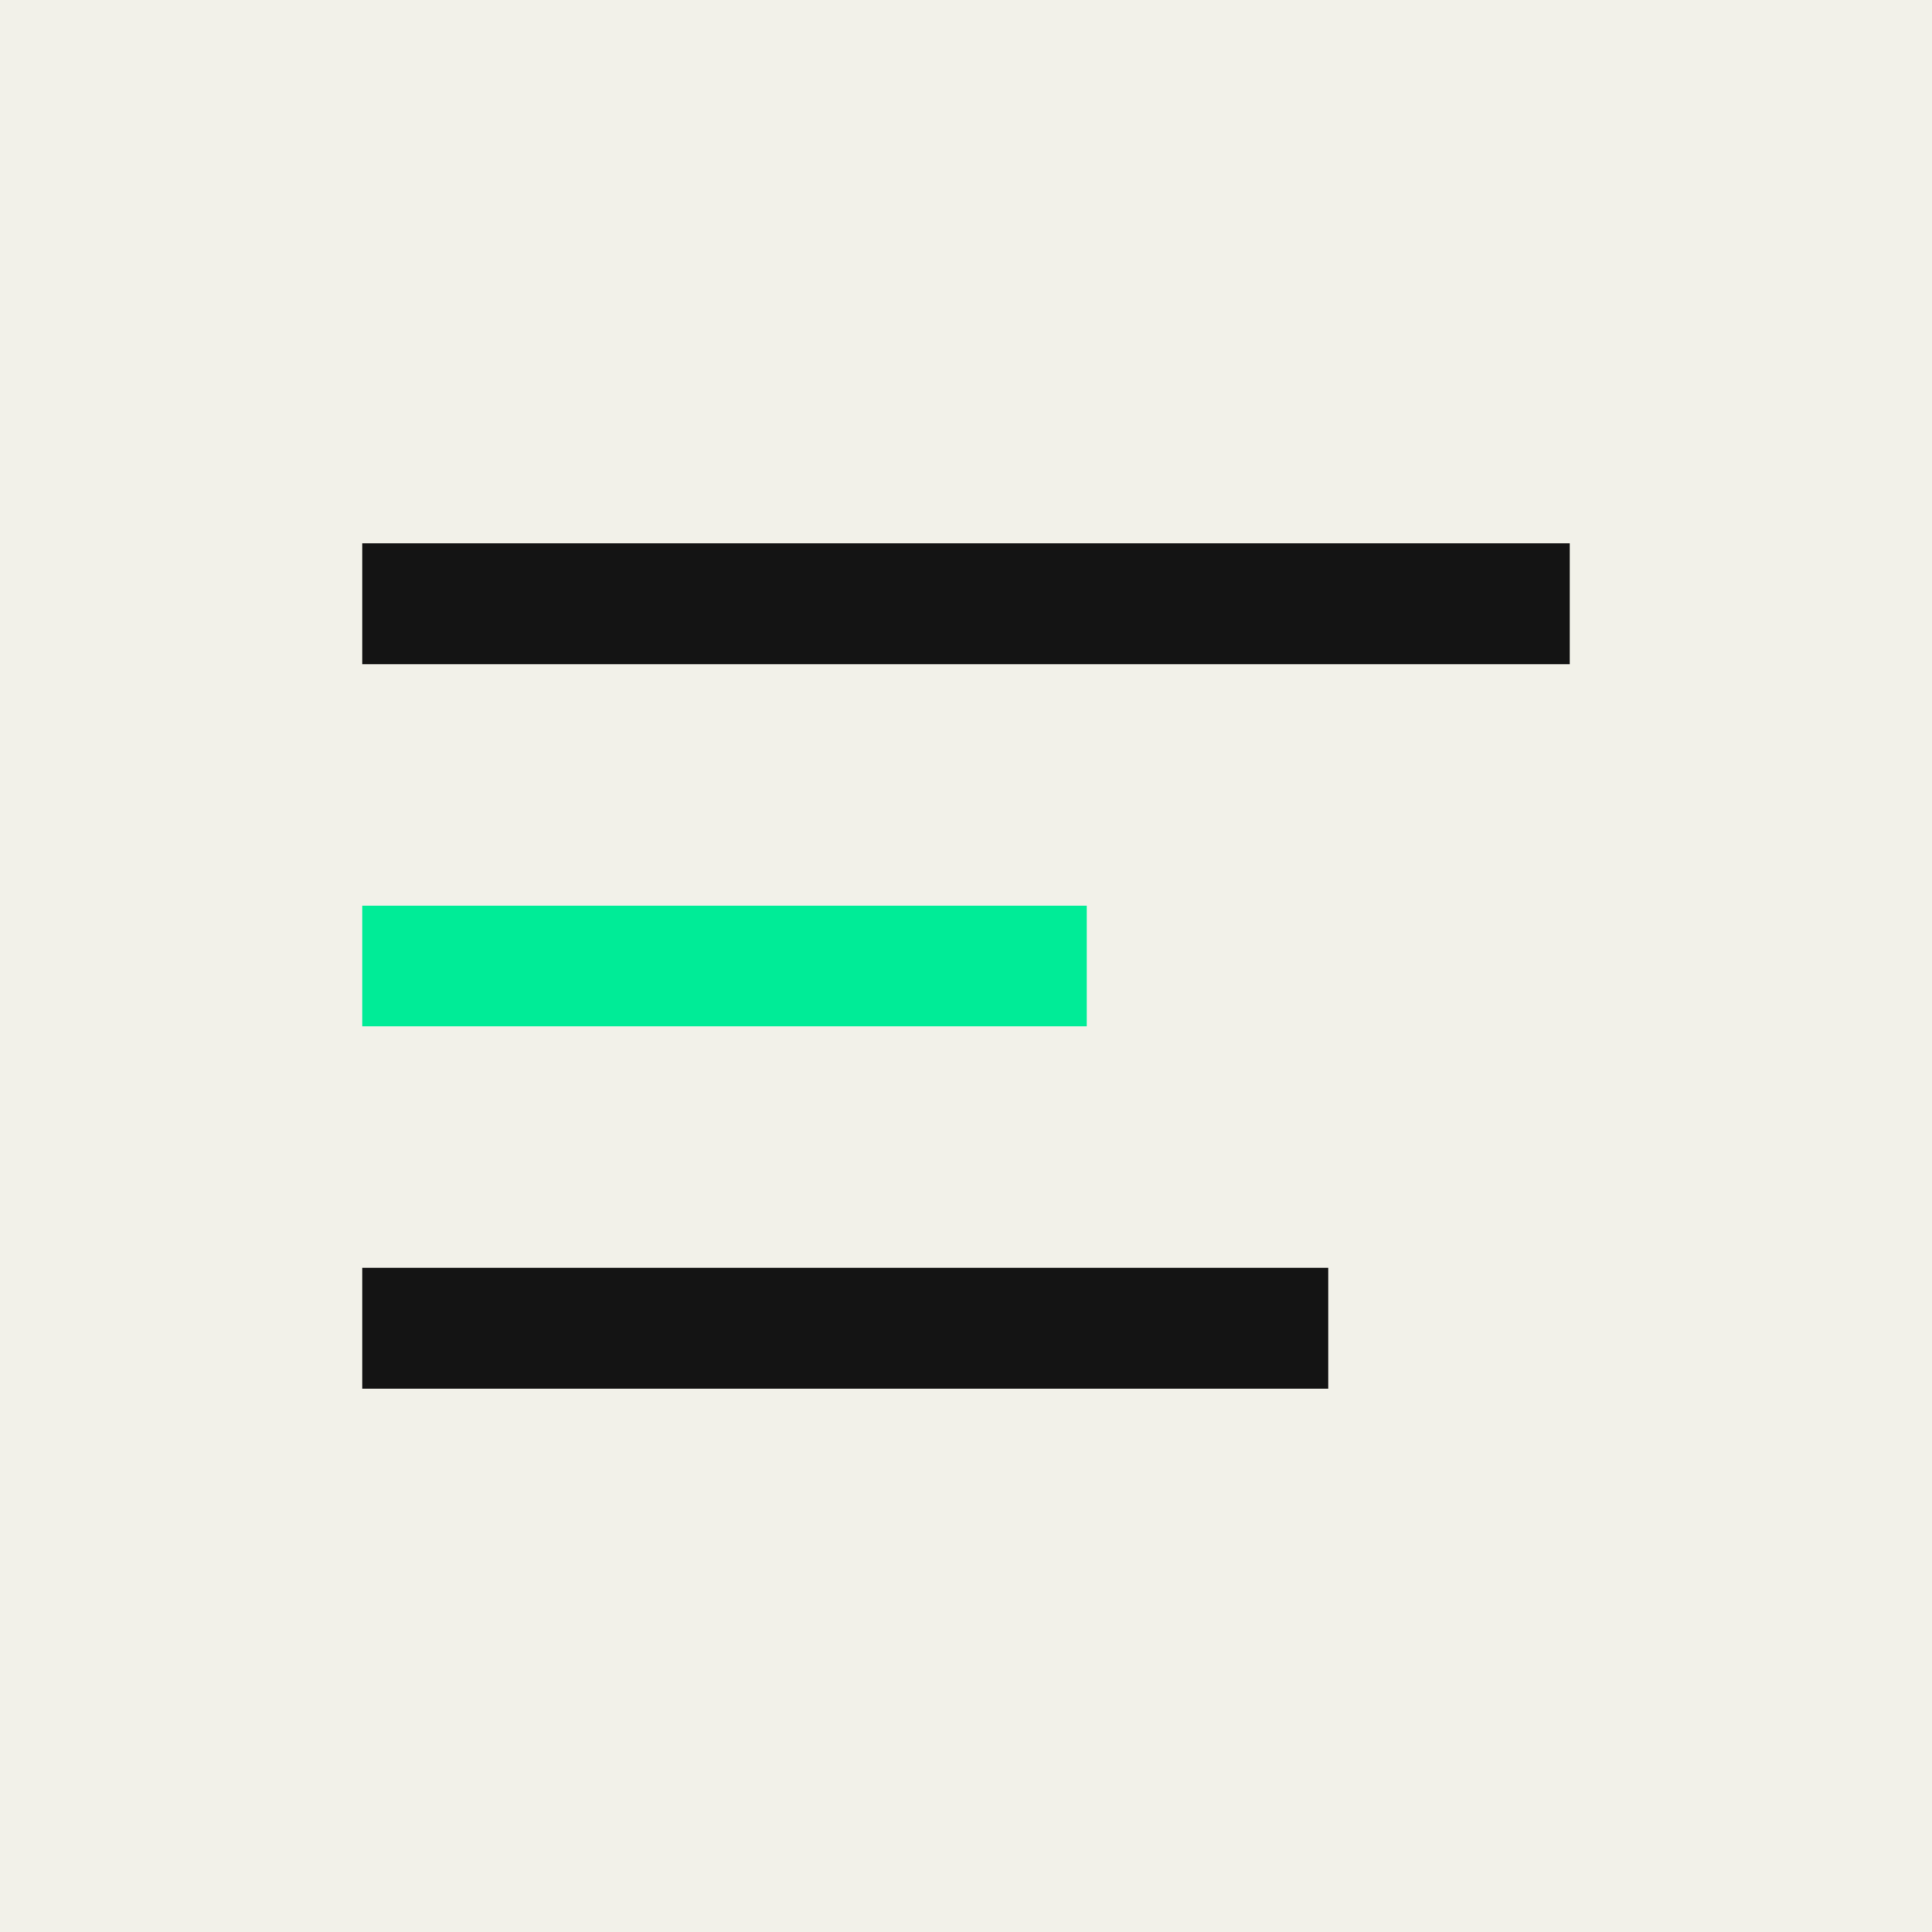
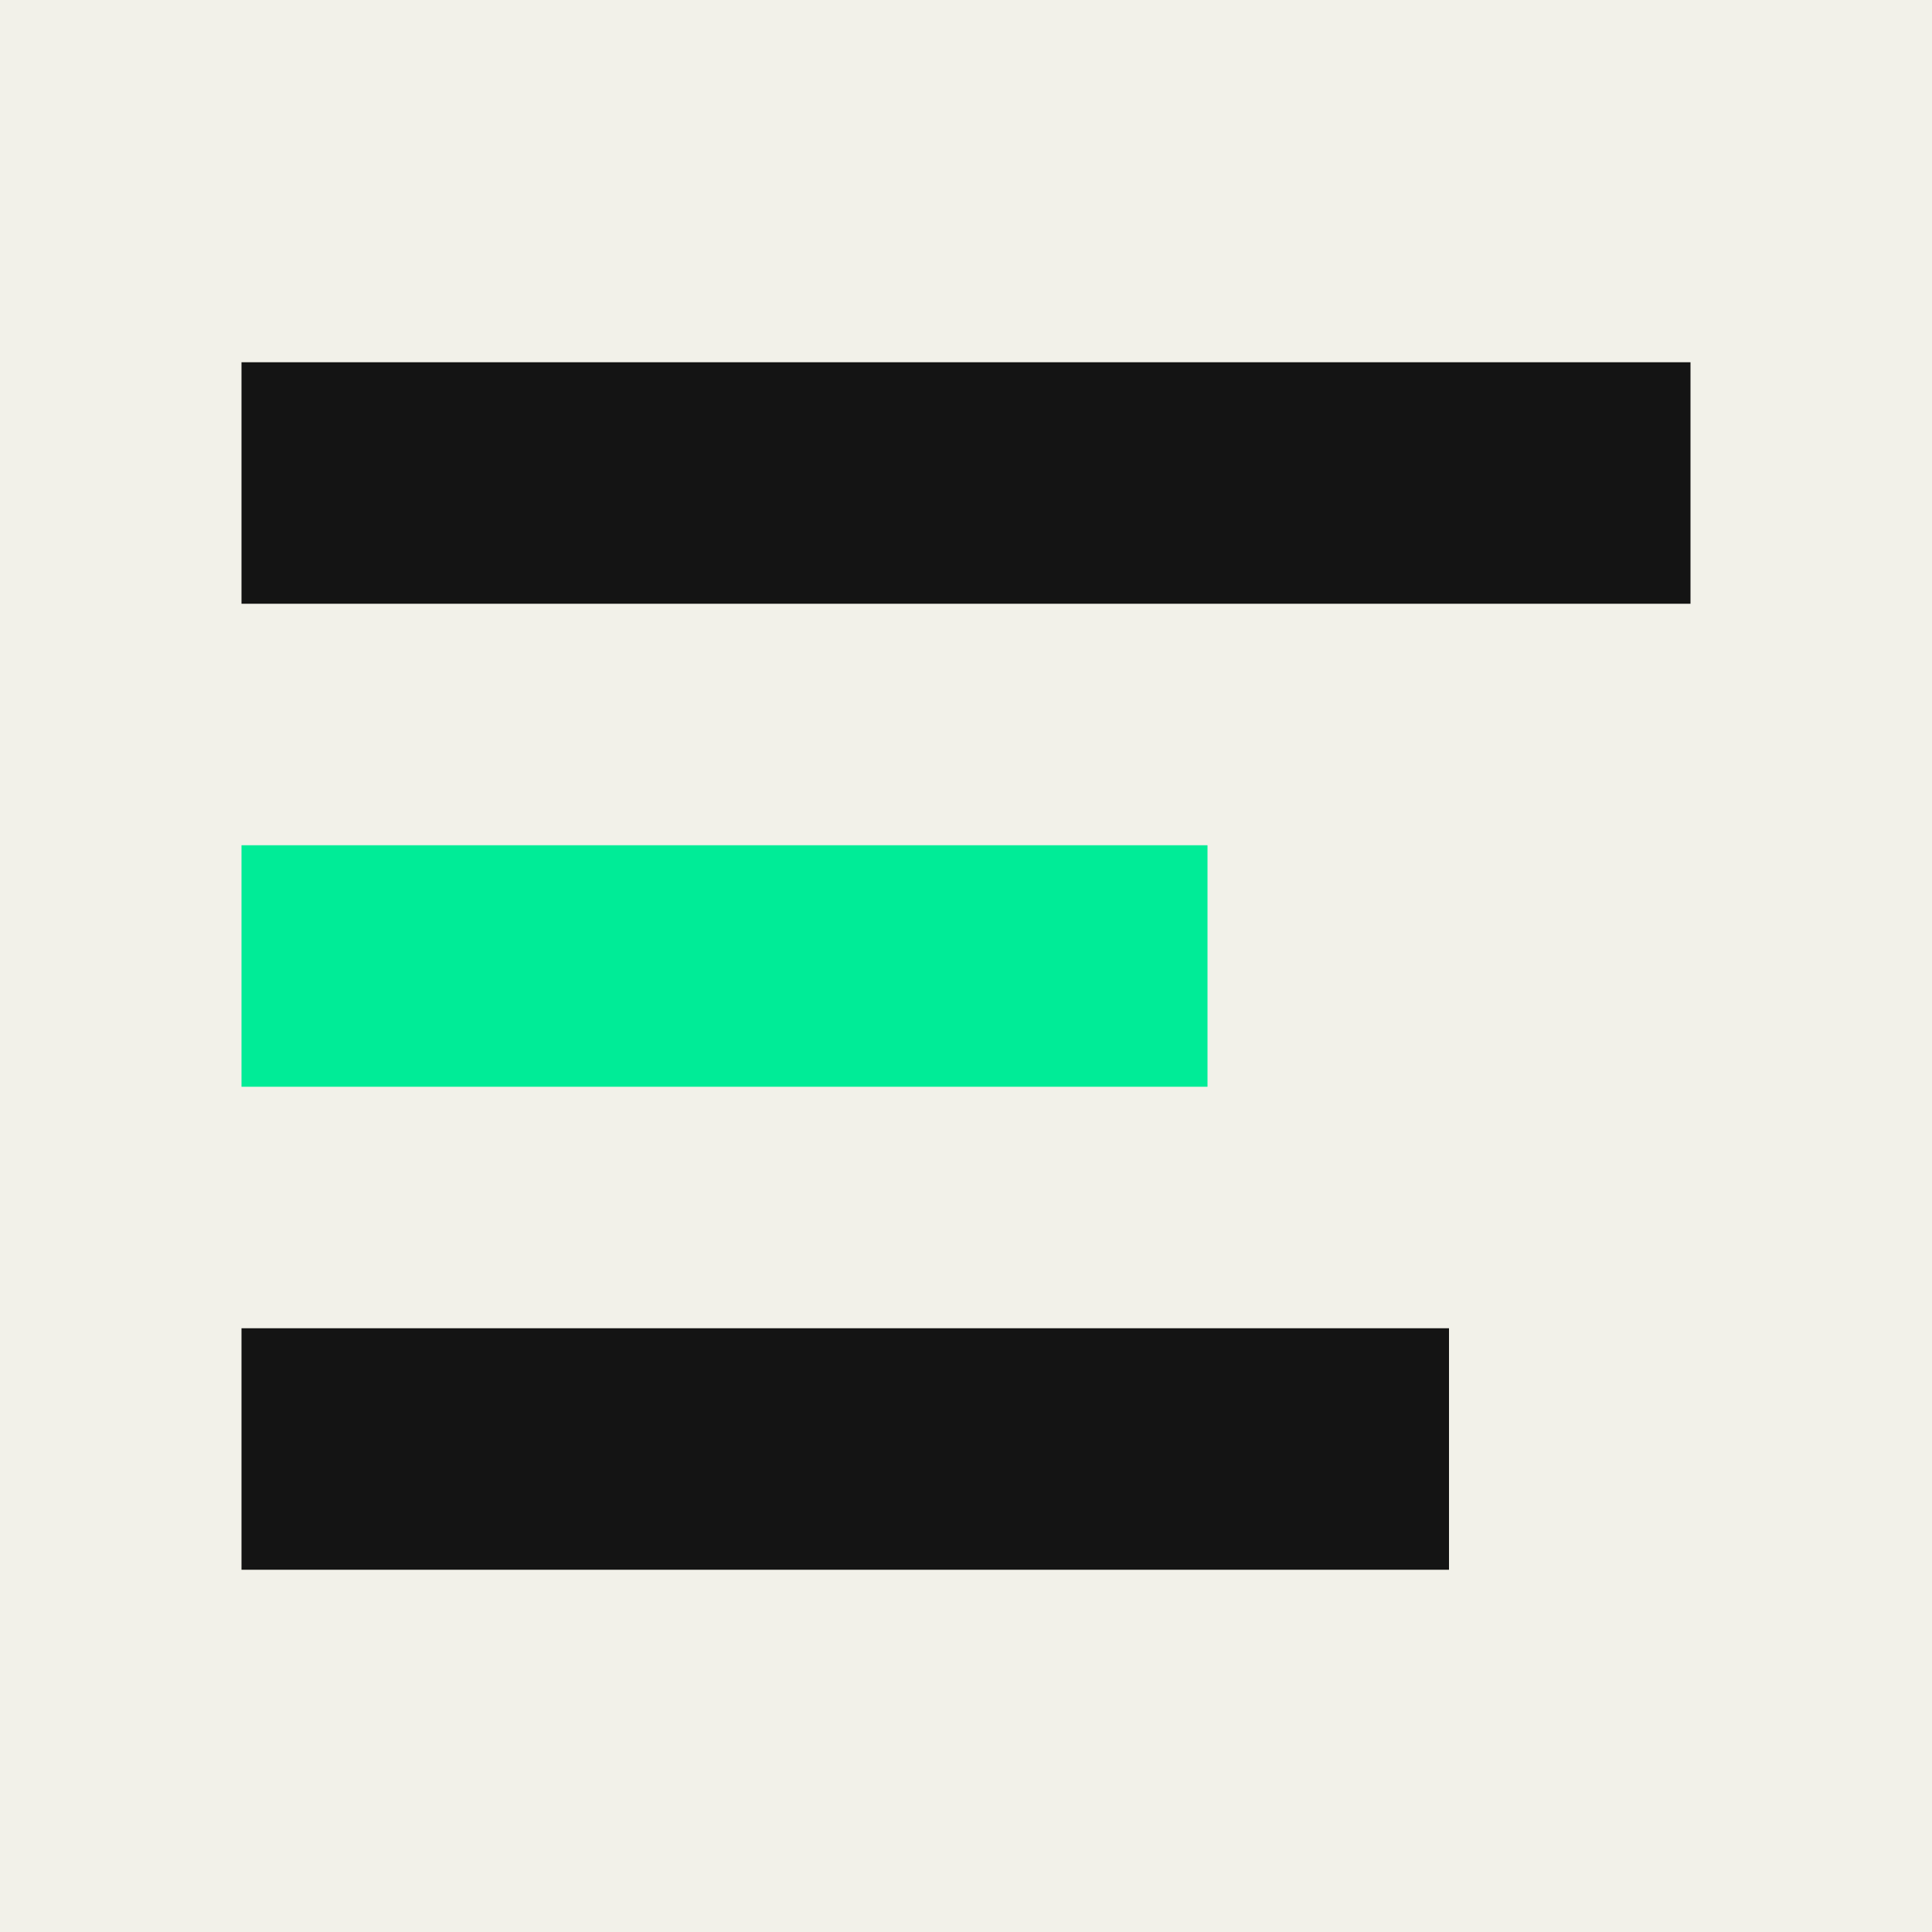
- <svg xmlns="http://www.w3.org/2000/svg" viewBox="0 0 32 32">
-   <rect width="32" height="32" fill="#f2f1e9" />
-   <rect x="6" y="9" width="20" height="2" fill="#141414" />
-   <rect x="6" y="15" width="12" height="2" fill="#00ec97" />
-   <rect x="6" y="21" width="16" height="2" fill="#141414" />
+ <svg xmlns="http://www.w3.org/2000/svg" viewBox="0 0 16 16">
+   <rect width="16" height="16" fill="#f2f1e9" />
+   <rect x="2" y="3" width="12" height="2" fill="#141414" />
+   <rect x="2" y="7" width="8" height="2" fill="#00ec97" />
+   <rect x="2" y="11" width="10" height="2" fill="#141414" />
</svg>
